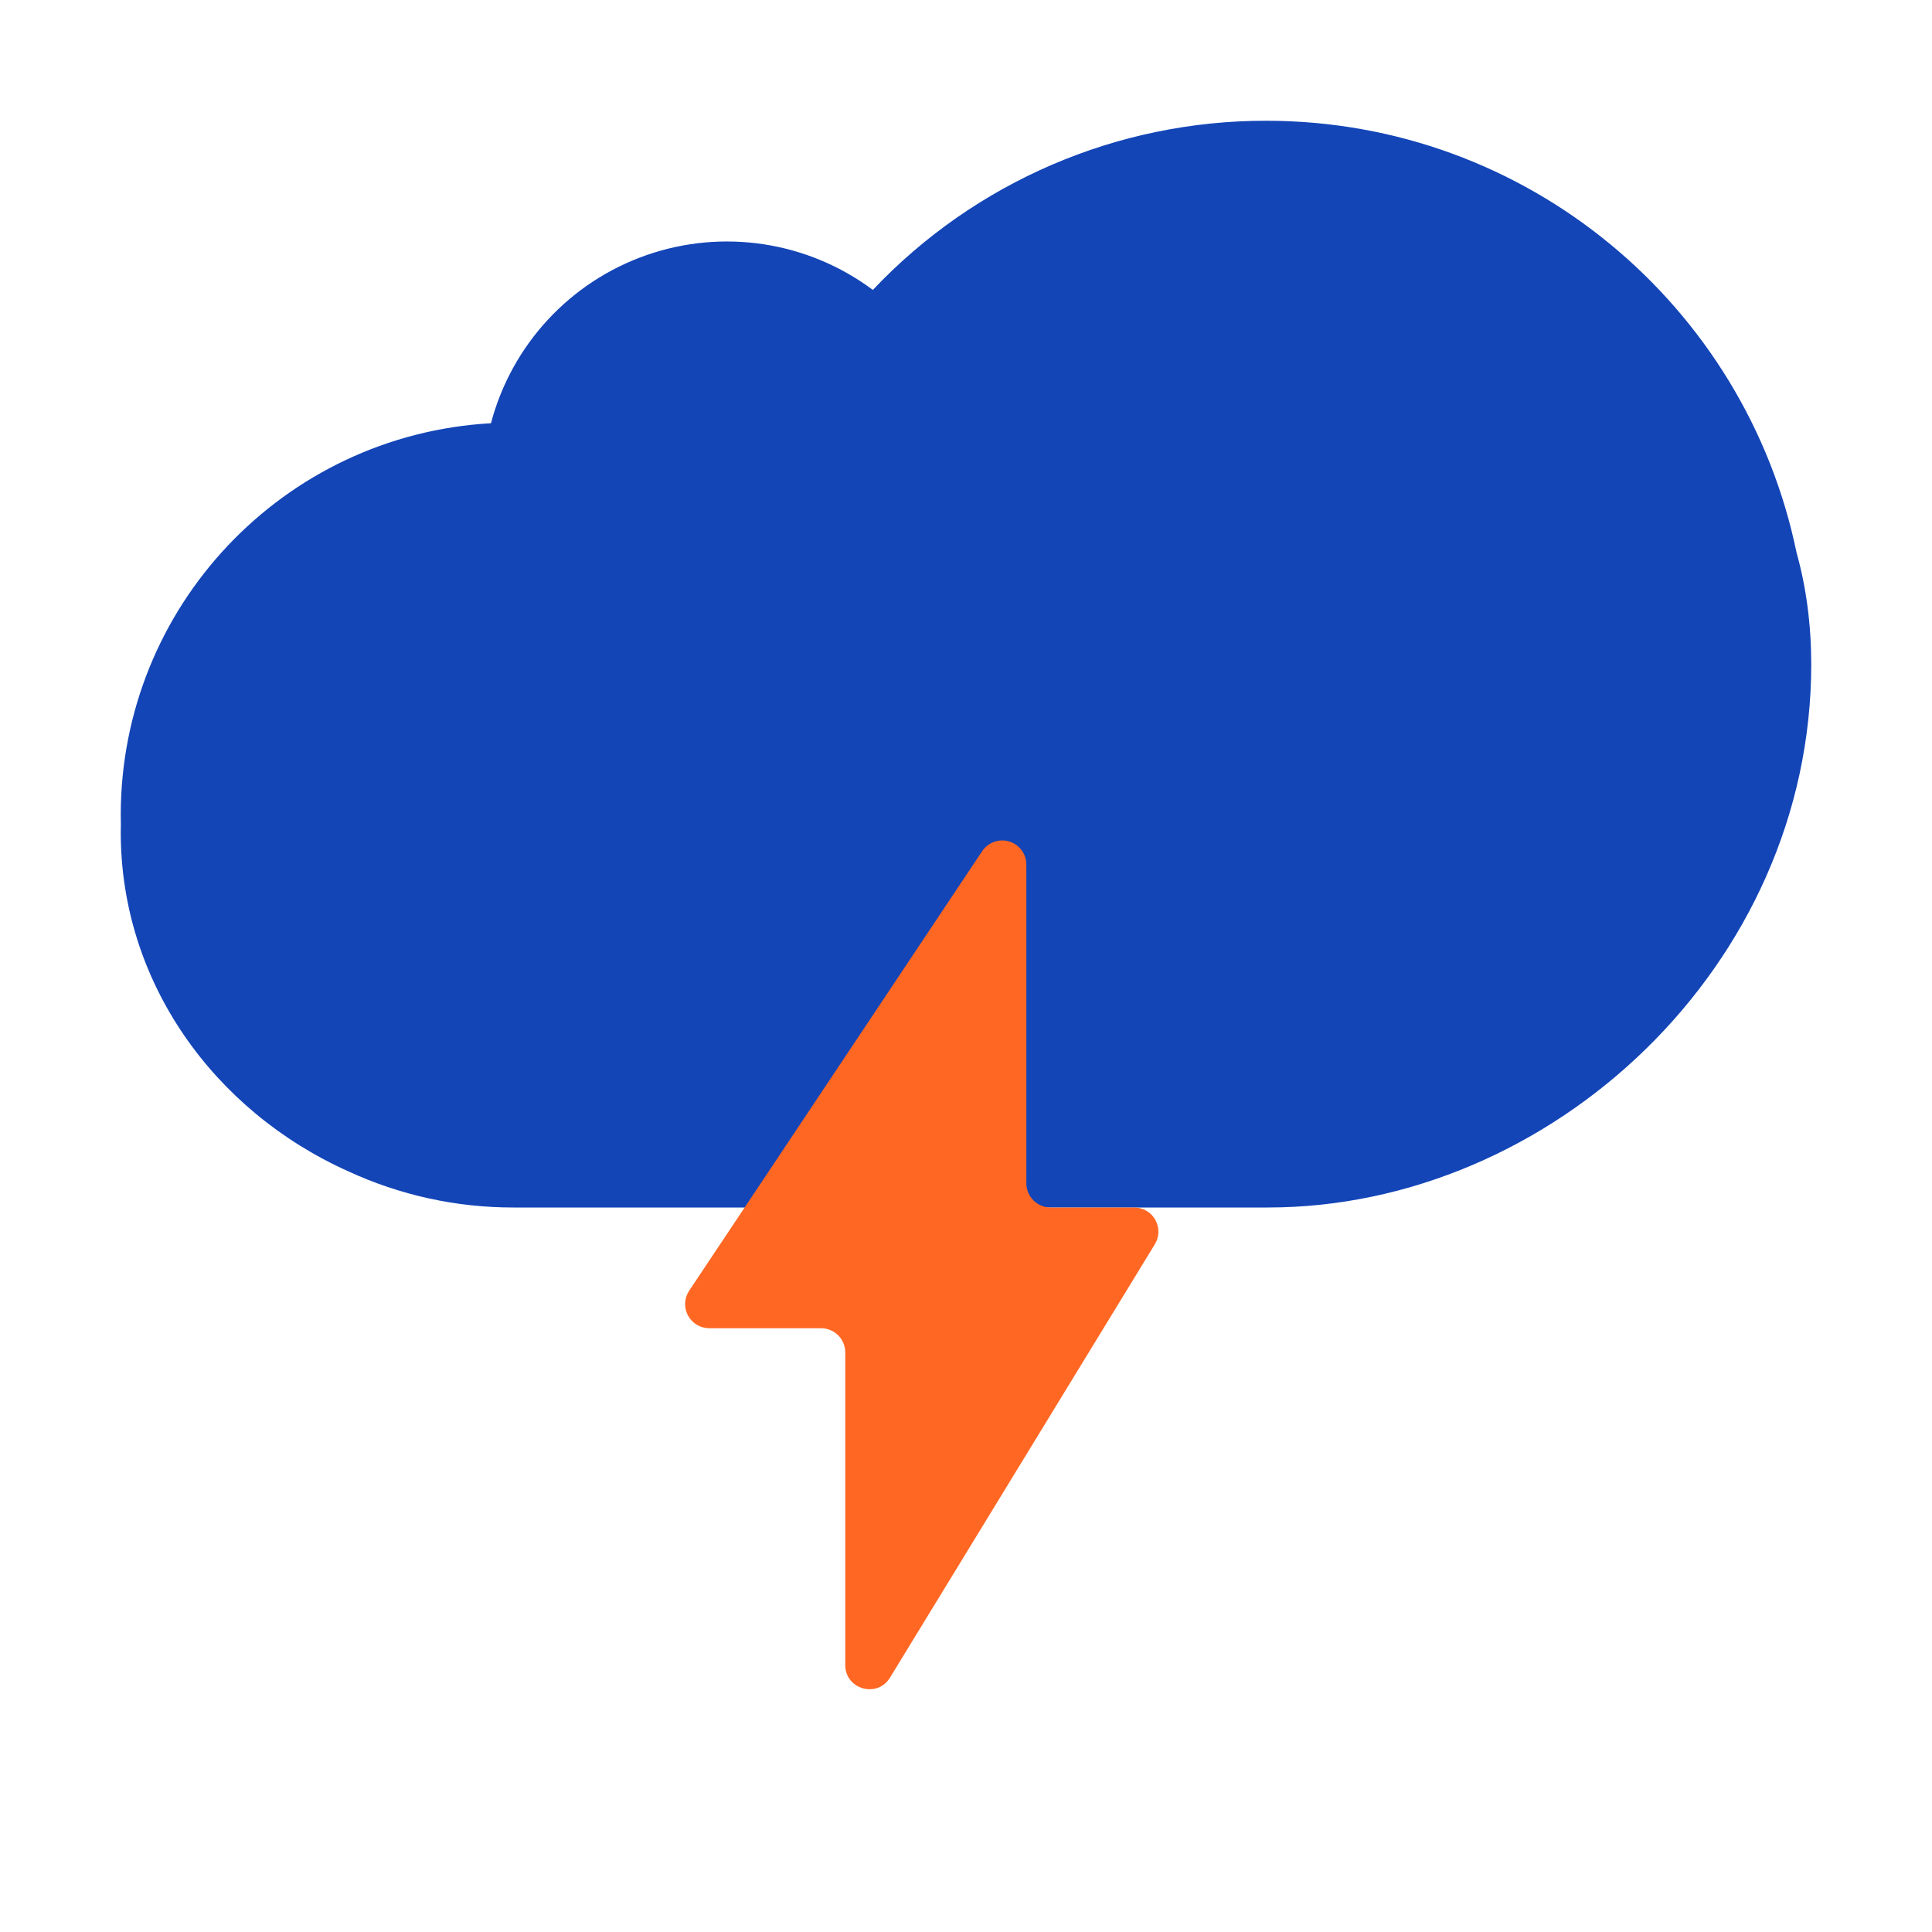
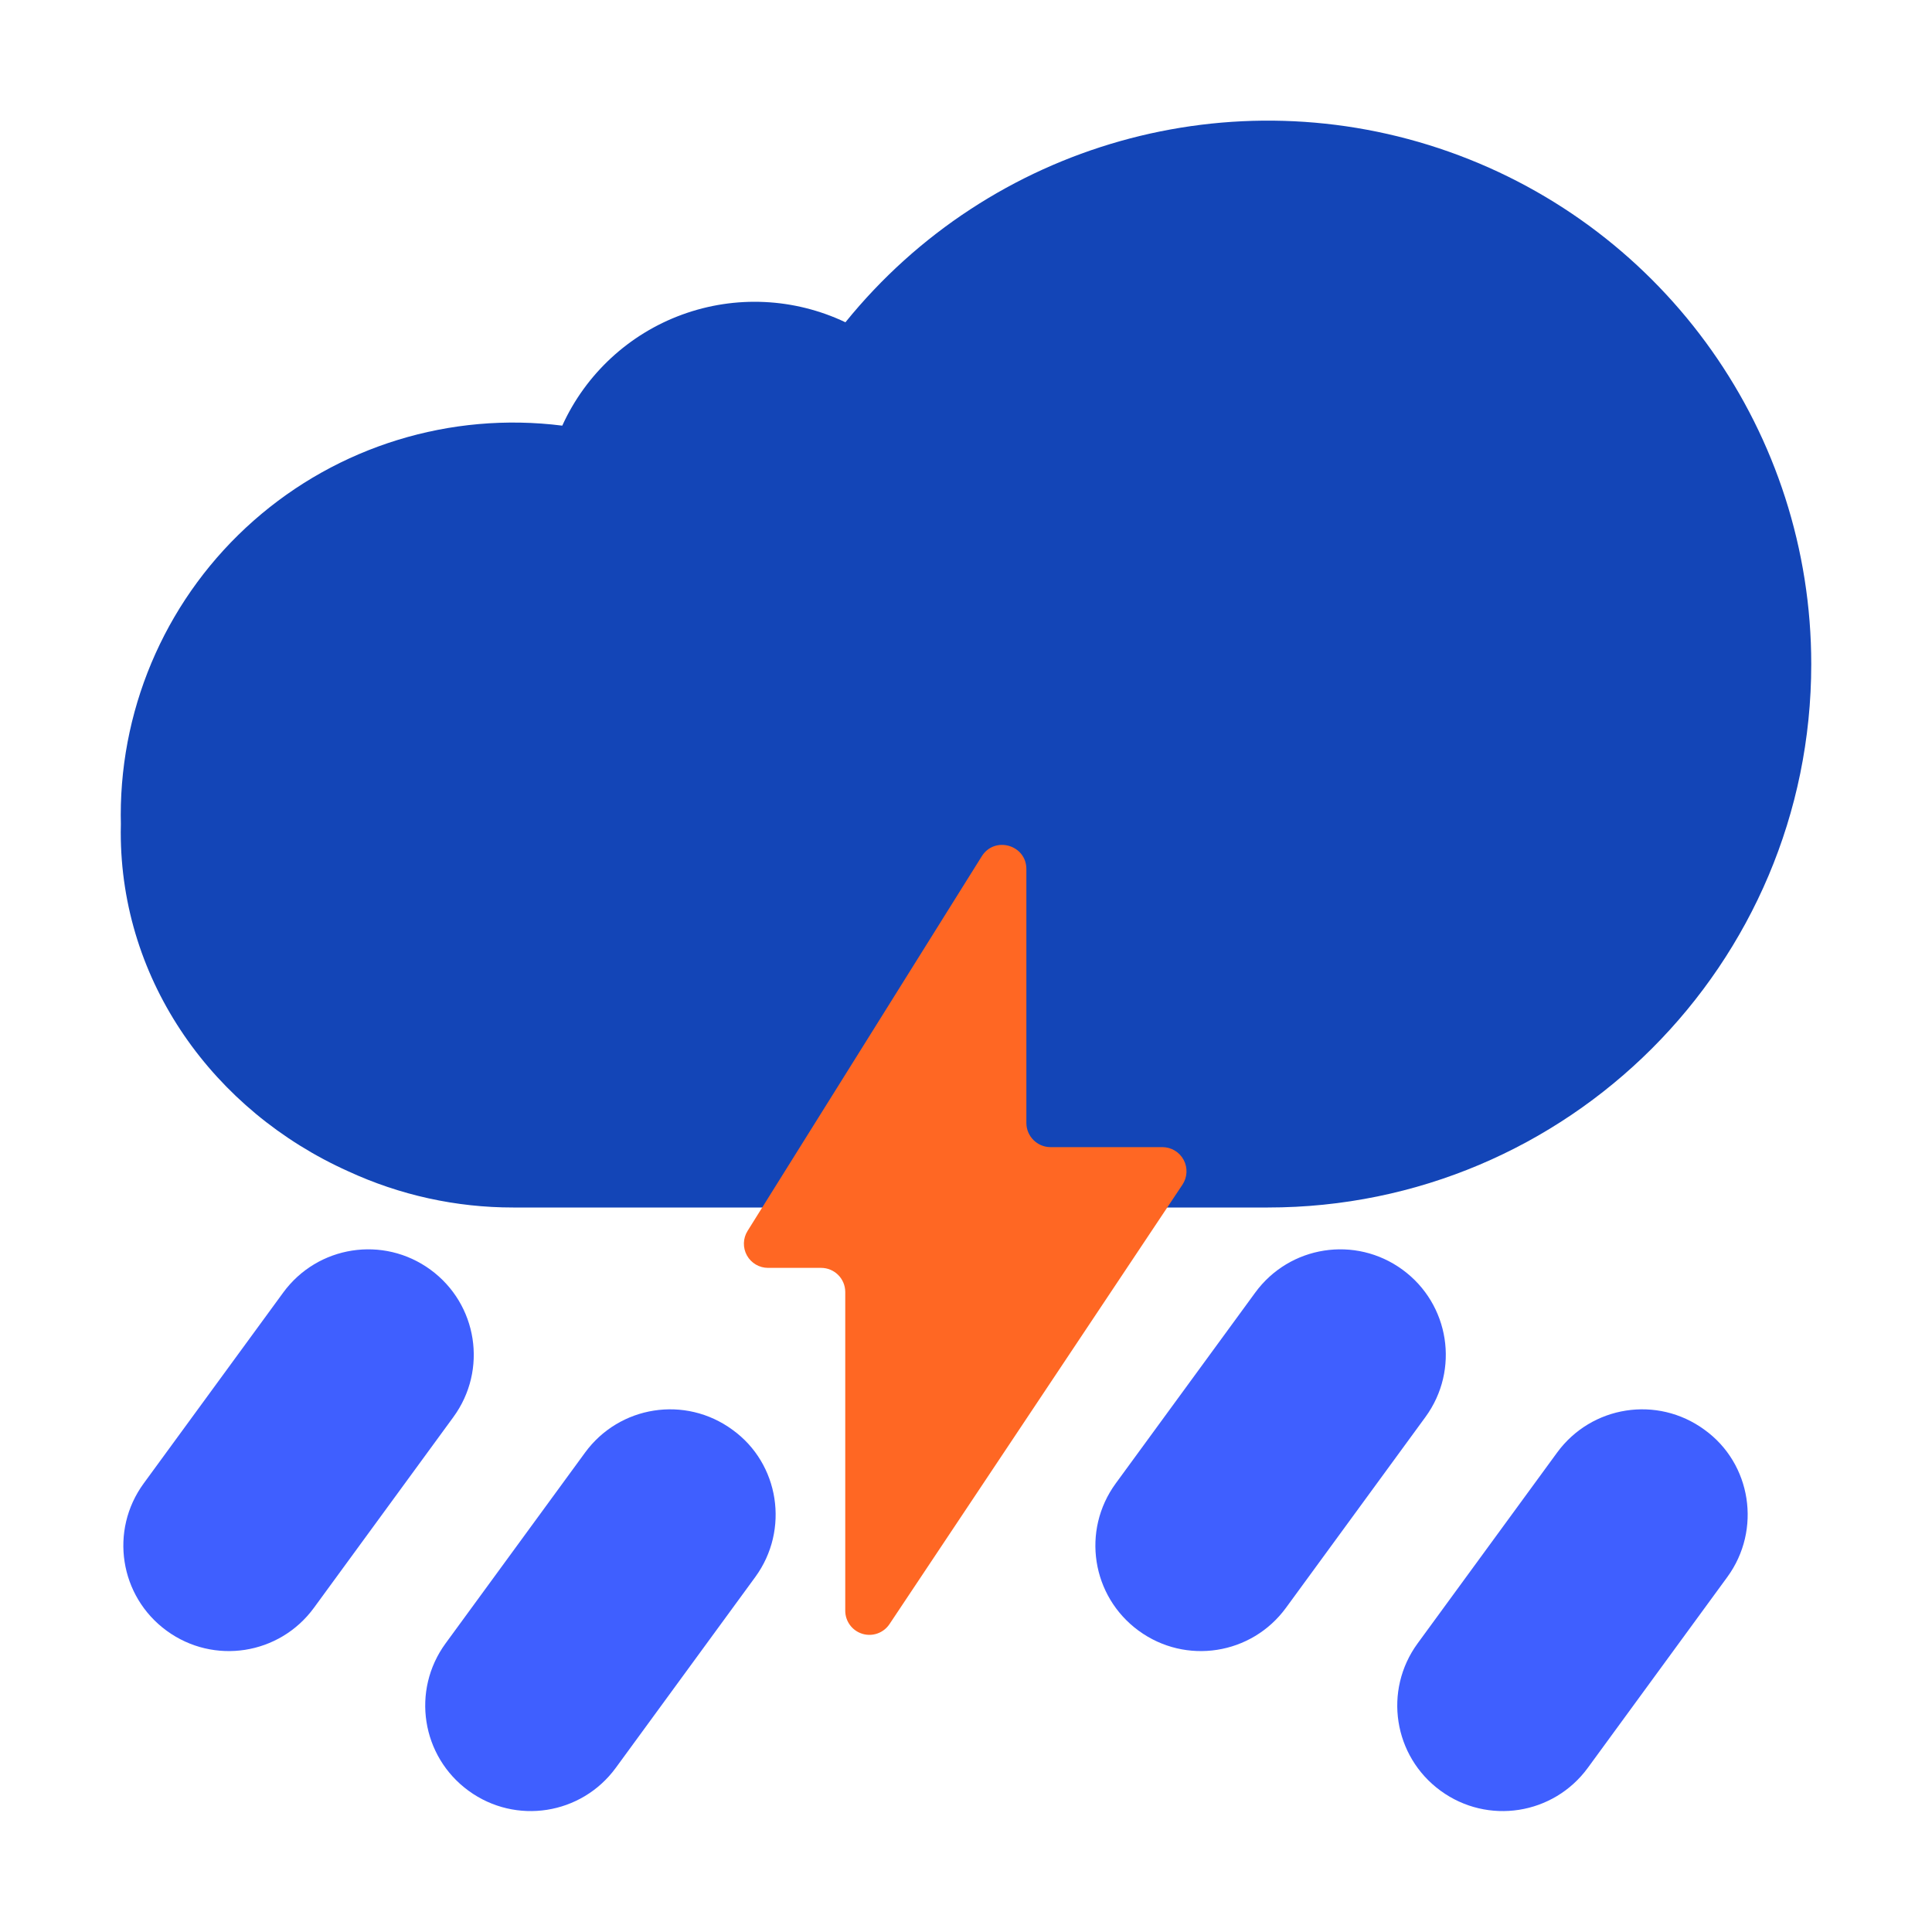
<svg xmlns="http://www.w3.org/2000/svg" width="1em" height="1em" viewBox="0 0 32 32">
  <g fill="none">
-     <path fill="#1345b7" d="M2.002 13.648L2 13.5a6.5 6.5 0 0 1 6.132-6.49a4.042 4.042 0 0 1 6.325-2.208A8.95 8.95 0 0 1 20.97 2c4.33 0 7.945 3.07 8.786 7.151q.242.861.244 1.849c0 5-4.306 9-9 9H8.5a6.5 6.5 0 0 1-2.733-.6C3.54 18.4 2 16.263 2 13.786l.002-.14" />
-     <path fill="#ff6723" d="m19.128 20.609l-4.387 7.178c-.21.345-.741.195-.741-.209V22.4a.4.4 0 0 0-.4-.4h-1.853a.4.4 0 0 1-.332-.622l4.852-7.279a.4.4 0 0 1 .733.222V19.6c0 .22.18.4.4.4h1.387a.4.4 0 0 1 .341.609" />
+     <path fill="#3f5fff" d="m5.2 26.63l2.31-3.16c.57-.78.4-1.87-.38-2.44s-1.87-.4-2.44.38l-2.31 3.16c-.57.78-.4 1.87.38 2.44s1.87.4 2.44-.38m5 2.65l2.31-3.16c.57-.78.4-1.88-.38-2.44c-.78-.57-1.87-.4-2.44.38l-2.31 3.16c-.57.78-.4 1.87.38 2.44s1.87.4 2.44-.38m13.41-5.81l-2.31 3.16c-.57.78-1.66.95-2.44.38s-.95-1.66-.38-2.44l2.31-3.16c.57-.78 1.66-.95 2.44-.38s.95 1.66.38 2.44m2.69 5.81l2.31-3.16c.57-.78.4-1.88-.38-2.44c-.78-.57-1.87-.4-2.44.38l-2.31 3.16c-.57.78-.4 1.87.38 2.44s1.87.4 2.44-.38" />
+     <path fill="#1345b7" d="M30 11a9 9 0 0 1-9 9H8.5a6.5 6.5 0 0 1-2.733-.6C3.54 18.4 2 16.263 2 13.786l.002-.14L2 13.5a6.5 6.5 0 0 1 7.313-6.45a3.5 3.5 0 0 1 4.69-1.712A9 9 0 0 1 30 11" />
+     <path fill="#ff6723" d="M19.585 19.622L14.733 26.9a.4.4 0 0 1-.733-.222V21.4a.4.4 0 0 0-.4-.4h-.878a.4.4 0 0 1-.34-.612l3.879-6.205c.213-.341.739-.19.739.212V18.6c0 .22.18.4.4.4h1.853a.4.4 0 0 1 .332.622" />
  </g>
</svg>
